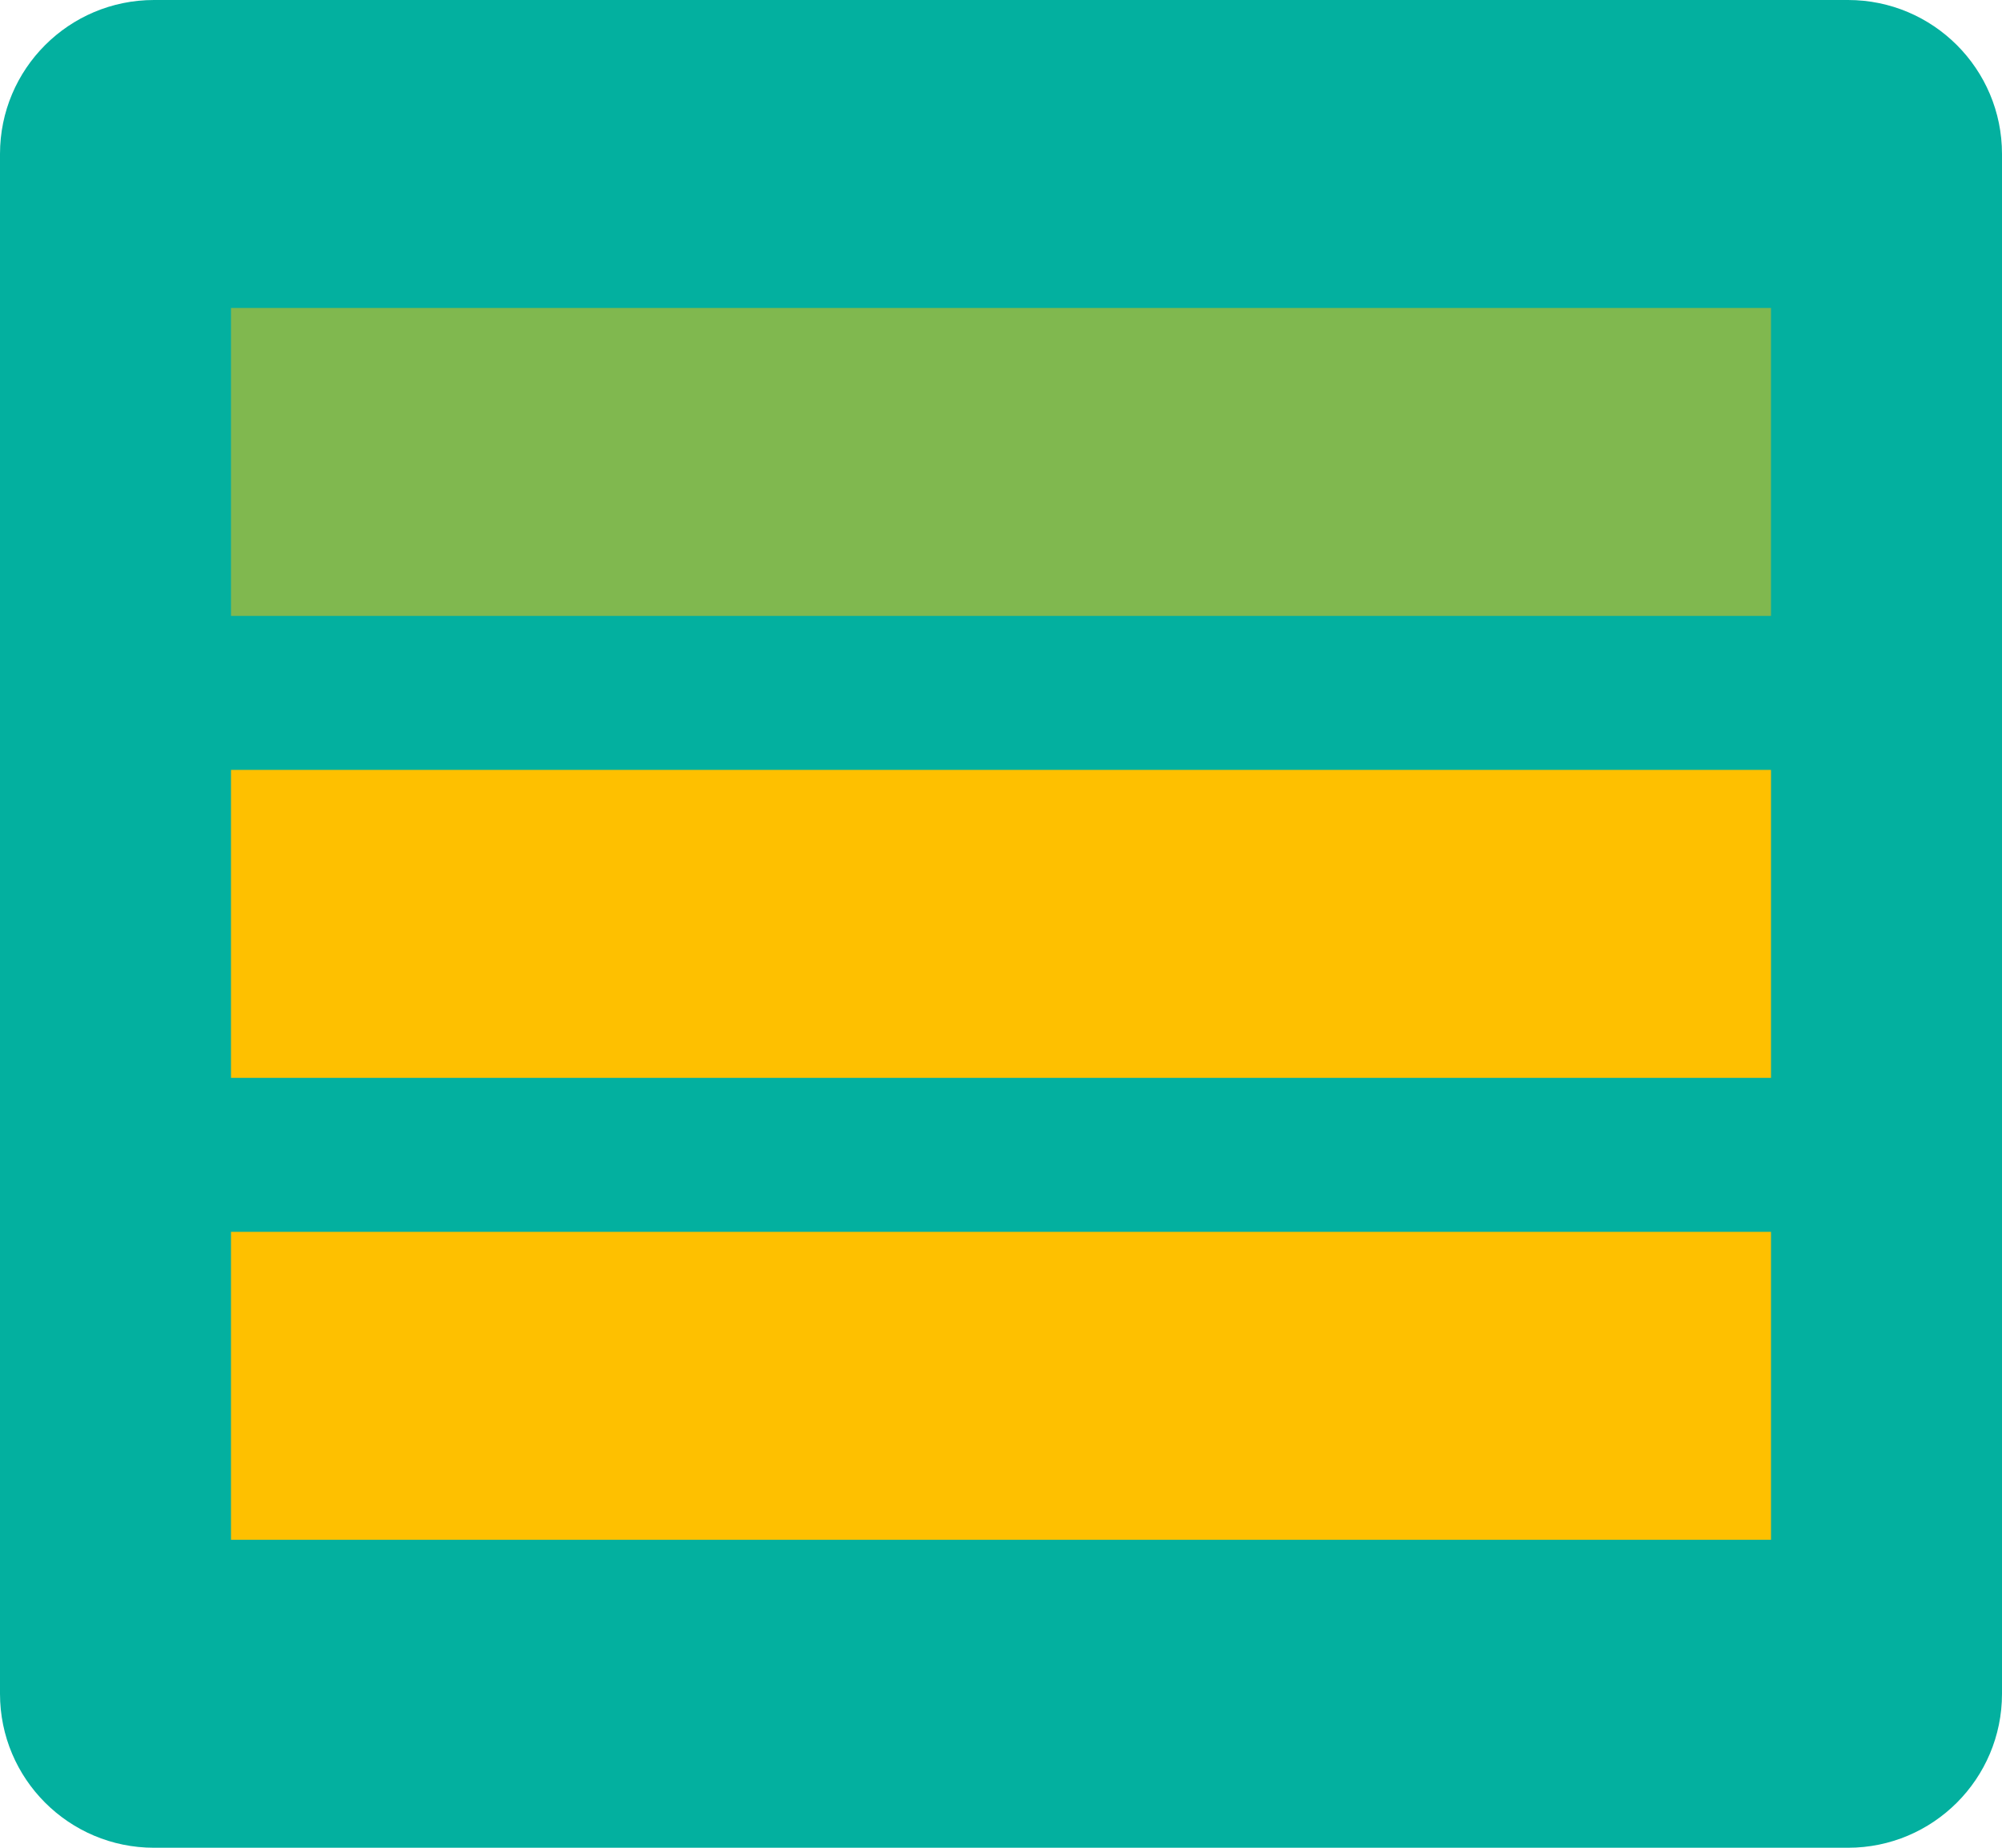
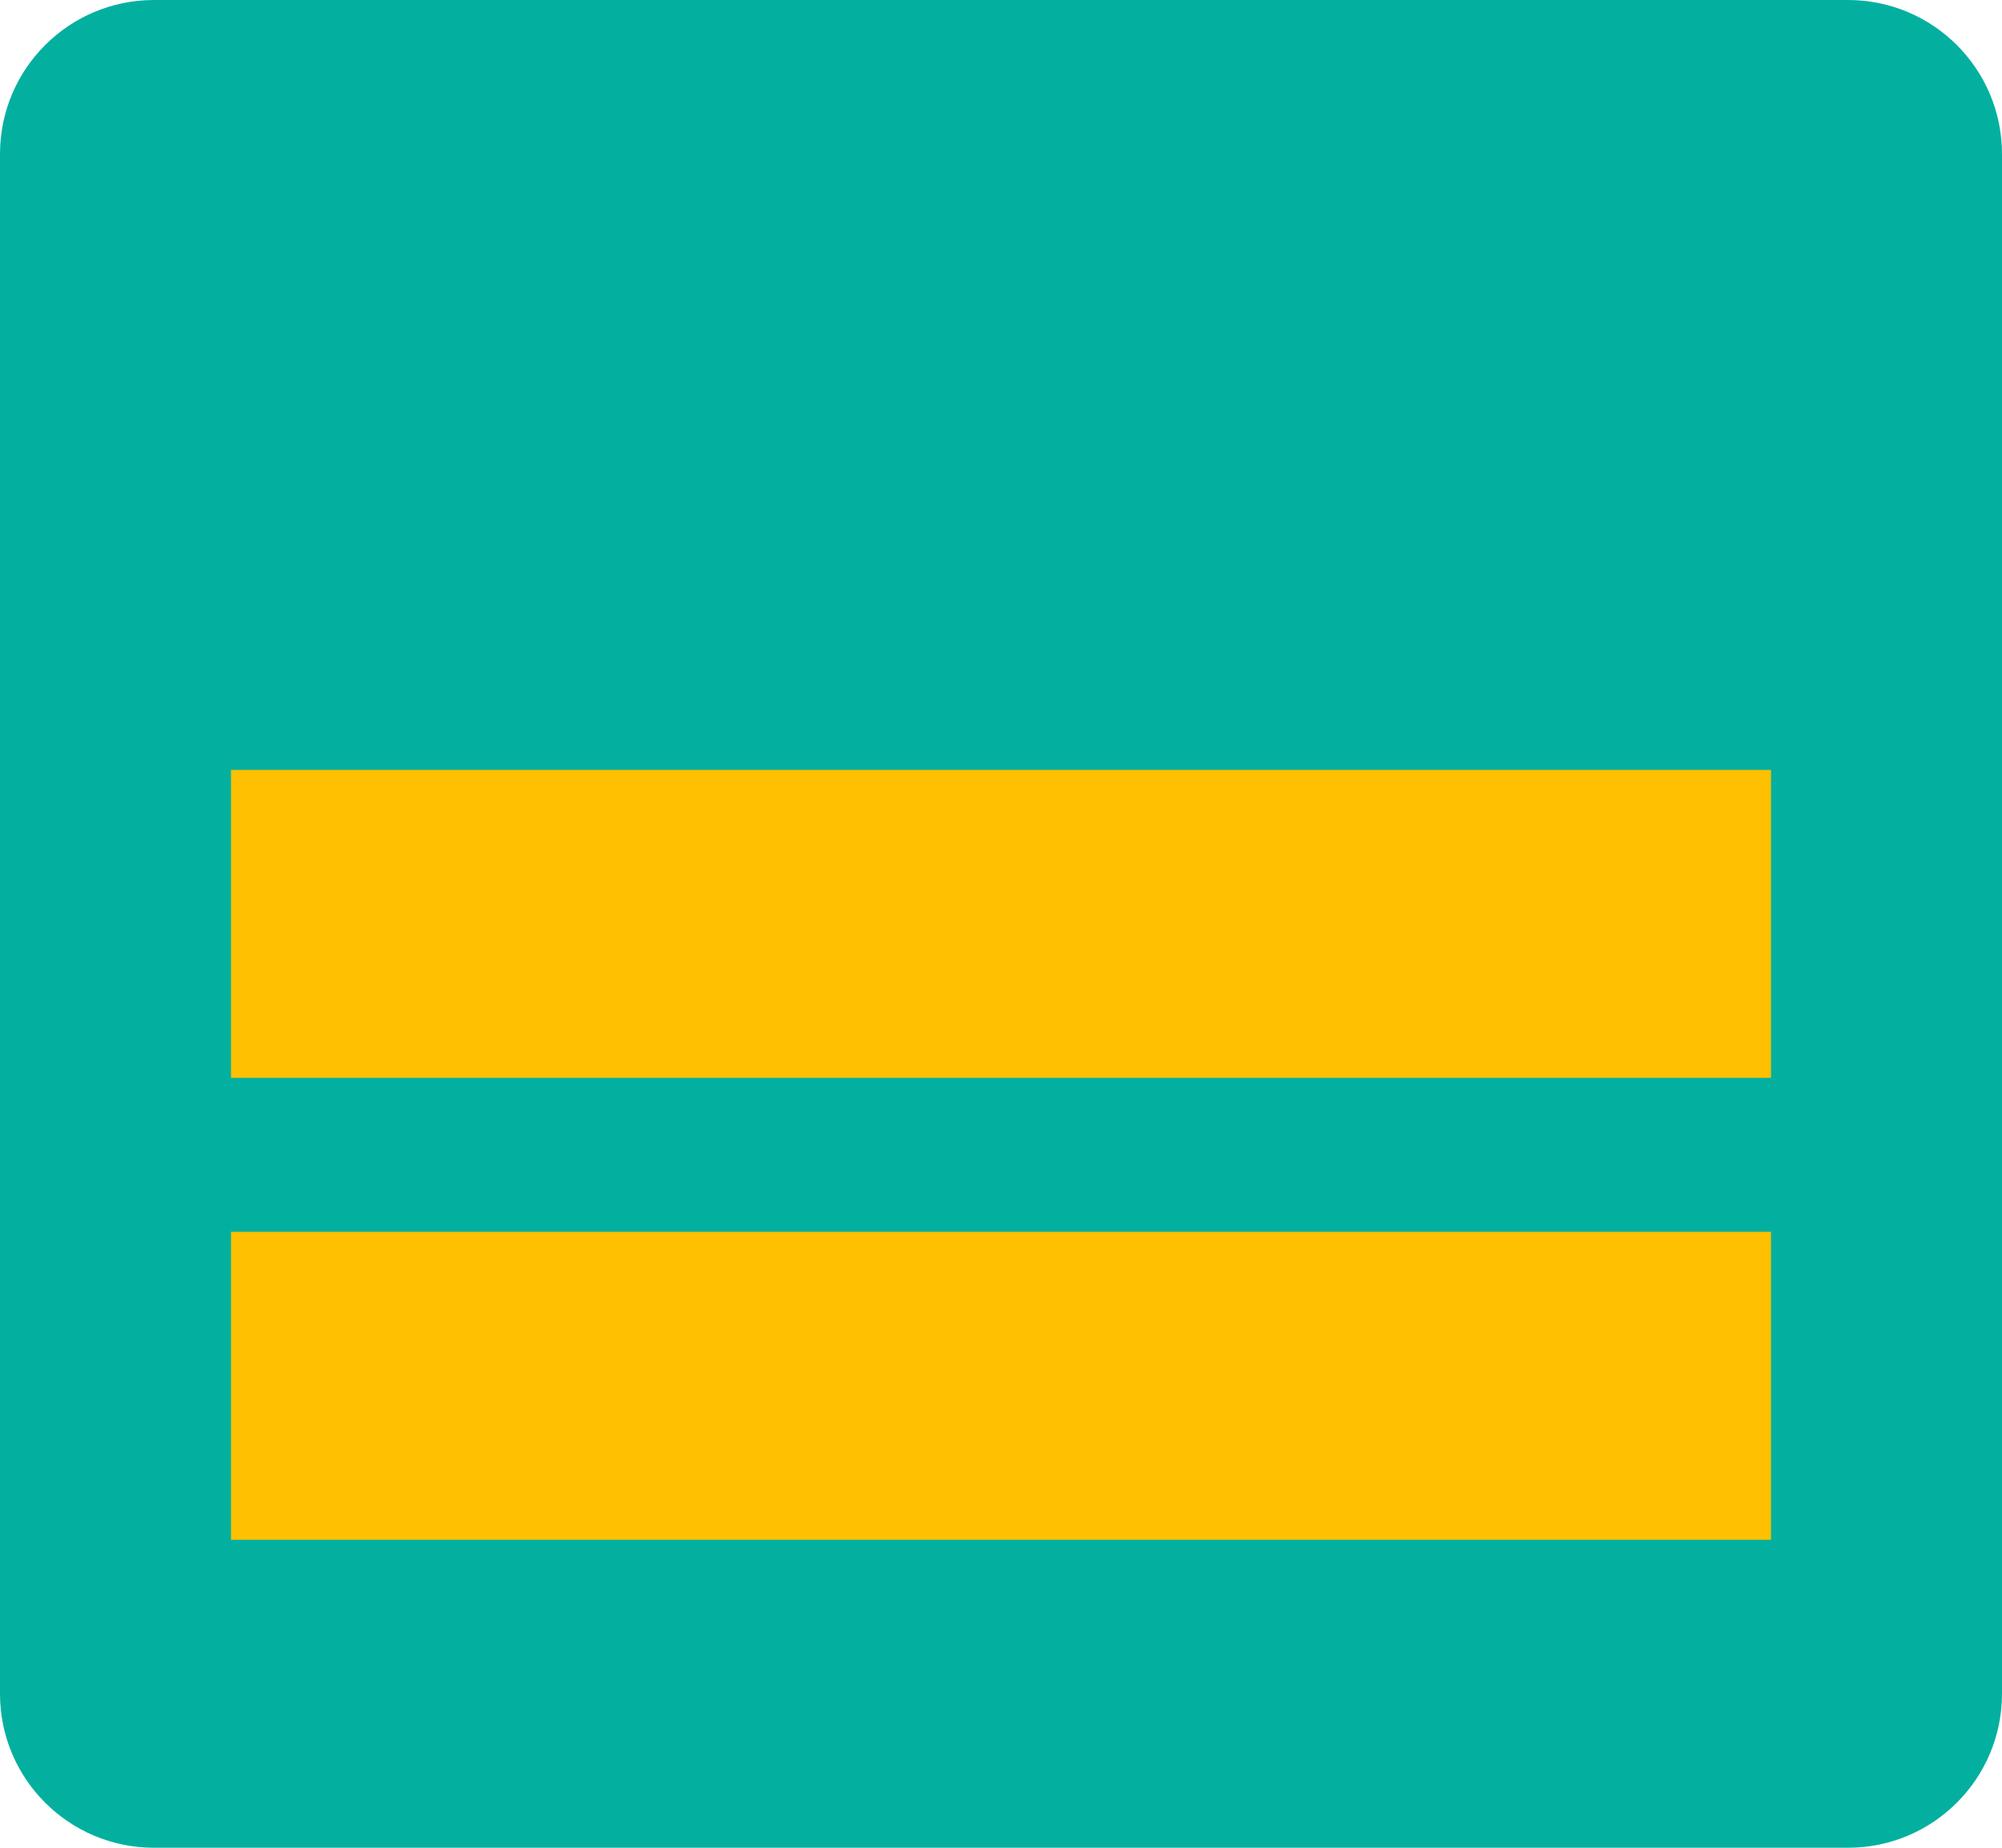
<svg xmlns="http://www.w3.org/2000/svg" viewBox="0 0 130 120">
  <defs />
  <rect style="stroke: rgb(0, 0, 0); stroke-width: 0px; fill: rgb(3, 176, 159);" width="130" height="120" rx="10" ry="10" />
-   <rect x="15" y="20" width="100" height="20" style="fill: rgb(254, 192, 0); stroke: rgb(255, 192, 0); stroke-width: 0px; fill-opacity: 0.5;" />
  <rect x="15" y="50" width="100" height="20" style="fill: rgb(254, 192, 0); stroke: rgb(255, 192, 0); stroke-width: 0px;" />
  <rect x="15" y="80" width="100" height="20" style="fill: rgb(254, 192, 0); stroke: rgb(255, 192, 0); stroke-width: 0px;" />
</svg>
